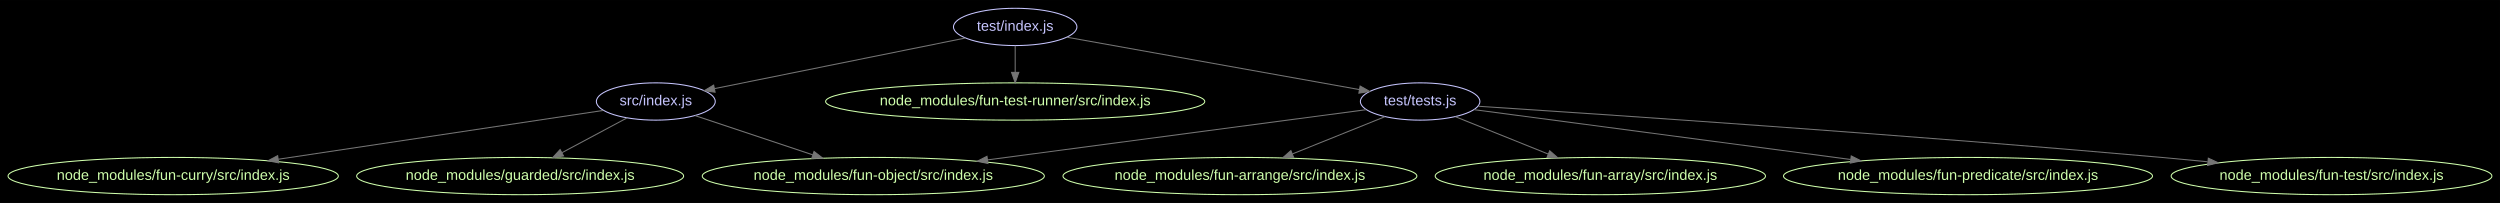
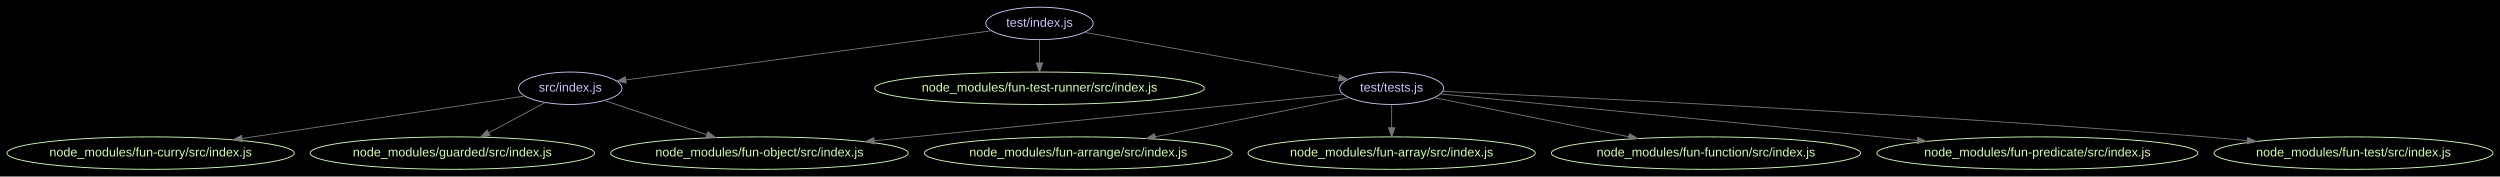
- <svg xmlns="http://www.w3.org/2000/svg" width="2414pt" height="196pt" viewBox="0.00 0.00 2413.91 195.98">
+ <svg xmlns="http://www.w3.org/2000/svg" width="2776pt" height="196pt" viewBox="0.00 0.00 2775.91 195.98">
  <g id="graph0" class="graph" transform="scale(1 1) rotate(0) translate(7.992 187.992)">
-     <polygon fill="#000000" stroke="none" points="-7.992,7.992 -7.992,-187.992 2405.91,-187.992 2405.91,7.992 -7.992,7.992" />
+     <polygon fill="#000000" stroke="none" points="-7.992,7.992 -7.992,-187.992 2767.91,-187.992 2767.91,7.992 -7.992,7.992" />
    <g id="node1" class="node">
      <ellipse fill="none" stroke="#c6c5fe" cx="625.236" cy="-90" rx="57.391" ry="18" />
      <text text-anchor="middle" x="625.236" y="-86.3" font-family="Arial" font-size="14.00" fill="#c6c5fe">src/index.js</text>
    </g>
    <g id="node2" class="node">
      <ellipse fill="none" stroke="#cfffac" cx="159.236" cy="-18" rx="159.472" ry="18" />
      <text text-anchor="middle" x="159.236" y="-14.3" font-family="Arial" font-size="14.00" fill="#cfffac">node_modules/fun-curry/src/index.js</text>
    </g>
    <g id="edge1" class="edge">
      <path fill="none" stroke="#757575" d="M574.479,-81.376C499.523,-70.116 357.668,-48.807 260.822,-34.26" />
      <polygon fill="#757575" stroke="#757575" points="261.123,-30.766 250.714,-32.741 260.083,-37.688 261.123,-30.766" />
    </g>
    <g id="node3" class="node">
      <ellipse fill="none" stroke="#cfffac" cx="835.236" cy="-18" rx="165.171" ry="18" />
      <text text-anchor="middle" x="835.236" y="-14.3" font-family="Arial" font-size="14.00" fill="#cfffac">node_modules/fun-object/src/index.js</text>
    </g>
    <g id="edge2" class="edge">
      <path fill="none" stroke="#757575" d="M663.265,-76.323C694.947,-65.763 740.591,-50.548 776.893,-38.447" />
      <polygon fill="#757575" stroke="#757575" points="778.005,-41.766 786.385,-35.284 775.792,-35.126 778.005,-41.766" />
    </g>
    <g id="node4" class="node">
      <ellipse fill="none" stroke="#cfffac" cx="494.236" cy="-18" rx="157.872" ry="18" />
      <text text-anchor="middle" x="494.236" y="-14.3" font-family="Arial" font-size="14.00" fill="#cfffac">node_modules/guarded/src/index.js</text>
    </g>
    <g id="edge3" class="edge">
      <path fill="none" stroke="#757575" d="M597.454,-74.155C579.218,-64.41 555.064,-51.504 534.707,-40.626" />
      <polygon fill="#757575" stroke="#757575" points="536.125,-37.415 525.655,-35.789 532.826,-43.589 536.125,-37.415" />
    </g>
    <g id="node5" class="node">
-       <ellipse fill="none" stroke="#c6c5fe" cx="972.236" cy="-162" rx="59.59" ry="18" />
-       <text text-anchor="middle" x="972.236" y="-158.3" font-family="Arial" font-size="14.00" fill="#c6c5fe">test/index.js</text>
+       <ellipse fill="none" stroke="#c6c5fe" cx="1146.24" cy="-162" rx="59.59" ry="18" />
+       <text text-anchor="middle" x="1146.24" y="-158.3" font-family="Arial" font-size="14.00" fill="#c6c5fe">test/index.js</text>
    </g>
    <g id="edge5" class="edge">
-       <path fill="none" stroke="#757575" d="M923.987,-151.267C860.574,-138.475 749.365,-116.04 681.984,-102.448" />
-       <polygon fill="#757575" stroke="#757575" points="682.461,-98.974 671.966,-100.427 681.077,-105.835 682.461,-98.974" />
+       <path fill="none" stroke="#757575" d="M1092.93,-153.838C995.67,-140.77 789.979,-113.134 686.873,-99.281" />
+       <polygon fill="#757575" stroke="#757575" points="687.299,-95.807 676.922,-97.944 686.367,-102.745 687.299,-95.807" />
    </g>
    <g id="node6" class="node">
-       <ellipse fill="none" stroke="#cfffac" cx="972.236" cy="-90" rx="183.068" ry="18" />
-       <text text-anchor="middle" x="972.236" y="-86.3" font-family="Arial" font-size="14.00" fill="#cfffac">node_modules/fun-test-runner/src/index.js</text>
+       <ellipse fill="none" stroke="#cfffac" cx="1146.24" cy="-90" rx="183.068" ry="18" />
+       <text text-anchor="middle" x="1146.24" y="-86.3" font-family="Arial" font-size="14.00" fill="#cfffac">node_modules/fun-test-runner/src/index.js</text>
    </g>
    <g id="edge4" class="edge">
-       <path fill="none" stroke="#757575" d="M972.236,-143.697C972.236,-135.983 972.236,-126.712 972.236,-118.112" />
-       <polygon fill="#757575" stroke="#757575" points="975.736,-118.104 972.236,-108.104 968.736,-118.104 975.736,-118.104" />
+       <path fill="none" stroke="#757575" d="M1146.24,-143.697C1146.24,-135.983 1146.24,-126.712 1146.24,-118.112" />
+       <polygon fill="#757575" stroke="#757575" points="1149.74,-118.104 1146.24,-108.104 1142.74,-118.104 1149.74,-118.104" />
    </g>
    <g id="node7" class="node">
-       <ellipse fill="none" stroke="#c6c5fe" cx="1363.24" cy="-90" rx="57.69" ry="18" />
-       <text text-anchor="middle" x="1363.24" y="-86.3" font-family="Arial" font-size="14.00" fill="#c6c5fe">test/tests.js</text>
+       <ellipse fill="none" stroke="#c6c5fe" cx="1537.24" cy="-90" rx="57.69" ry="18" />
+       <text text-anchor="middle" x="1537.24" y="-86.3" font-family="Arial" font-size="14.00" fill="#c6c5fe">test/tests.js</text>
    </g>
    <g id="edge6" class="edge">
-       <path fill="none" stroke="#757575" d="M1022.15,-152.063C1094.37,-139.135 1227.71,-115.263 1304.54,-101.508" />
-       <polygon fill="#757575" stroke="#757575" points="1305.31,-104.926 1314.54,-99.719 1304.08,-98.036 1305.31,-104.926" />
+       <path fill="none" stroke="#757575" d="M1196.15,-152.063C1268.37,-139.135 1401.71,-115.263 1478.54,-101.508" />
+       <polygon fill="#757575" stroke="#757575" points="1479.31,-104.926 1488.54,-99.719 1478.08,-98.036 1479.31,-104.926" />
    </g>
-     <g id="edge9" class="edge">
-       <path fill="none" stroke="#757575" d="M1311.16,-82.097C1226.62,-70.889 1057.69,-48.493 945.543,-33.624" />
-       <polygon fill="#757575" stroke="#757575" points="945.921,-30.144 935.547,-32.299 945.001,-37.083 945.921,-30.144" />
+     <g id="edge10" class="edge">
+       <path fill="none" stroke="#757575" d="M1483.03,-83.594C1372.33,-72.557 1117.72,-47.168 962.706,-31.711" />
+       <polygon fill="#757575" stroke="#757575" points="962.941,-28.217 952.643,-30.707 962.246,-35.182 962.941,-28.217" />
    </g>
    <g id="node8" class="node">
      <ellipse fill="none" stroke="#cfffac" cx="1189.24" cy="-18" rx="170.87" ry="18" />
      <text text-anchor="middle" x="1189.24" y="-14.3" font-family="Arial" font-size="14.00" fill="#cfffac">node_modules/fun-arrange/src/index.js</text>
    </g>
    <g id="edge7" class="edge">
-       <path fill="none" stroke="#757575" d="M1329.27,-75.337C1303.86,-65.114 1268.68,-50.962 1239.95,-39.401" />
-       <polygon fill="#757575" stroke="#757575" points="1241.05,-36.074 1230.47,-35.588 1238.44,-42.568 1241.05,-36.074" />
+       <path fill="none" stroke="#757575" d="M1489.94,-79.487C1434.77,-68.388 1342.47,-49.822 1274.65,-36.181" />
+       <polygon fill="#757575" stroke="#757575" points="1275.32,-32.746 1264.83,-34.205 1273.94,-39.609 1275.32,-32.746" />
    </g>
    <g id="node9" class="node">
      <ellipse fill="none" stroke="#cfffac" cx="1537.24" cy="-18" rx="159.472" ry="18" />
      <text text-anchor="middle" x="1537.24" y="-14.3" font-family="Arial" font-size="14.00" fill="#cfffac">node_modules/fun-array/src/index.js</text>
    </g>
    <g id="edge8" class="edge">
-       <path fill="none" stroke="#757575" d="M1397.2,-75.337C1422.7,-65.078 1458.03,-50.863 1486.83,-39.279" />
-       <polygon fill="#757575" stroke="#757575" points="1488.35,-42.441 1496.32,-35.461 1485.73,-35.947 1488.35,-42.441" />
+       <path fill="none" stroke="#757575" d="M1537.24,-71.697C1537.24,-63.983 1537.24,-54.712 1537.24,-46.112" />
+       <polygon fill="#757575" stroke="#757575" points="1540.74,-46.104 1537.24,-36.104 1533.74,-46.104 1540.74,-46.104" />
    </g>
    <g id="node10" class="node">
-       <ellipse fill="none" stroke="#cfffac" cx="1892.24" cy="-18" rx="178.168" ry="18" />
-       <text text-anchor="middle" x="1892.24" y="-14.3" font-family="Arial" font-size="14.00" fill="#cfffac">node_modules/fun-predicate/src/index.js</text>
+       <ellipse fill="none" stroke="#cfffac" cx="1886.24" cy="-18" rx="171.67" ry="18" />
+       <text text-anchor="middle" x="1886.24" y="-14.3" font-family="Arial" font-size="14.00" fill="#cfffac">node_modules/fun-function/src/index.js</text>
    </g>
-     <g id="edge10" class="edge">
-       <path fill="none" stroke="#757575" d="M1415.41,-82.097C1499.41,-70.981 1666.58,-48.86 1778.94,-33.992" />
-       <polygon fill="#757575" stroke="#757575" points="1779.5,-37.448 1788.96,-32.666 1778.59,-30.508 1779.5,-37.448" />
+     <g id="edge9" class="edge">
+       <path fill="none" stroke="#757575" d="M1584.67,-79.487C1640,-68.388 1732.57,-49.822 1800.58,-36.181" />
+       <polygon fill="#757575" stroke="#757575" points="1801.31,-39.604 1810.43,-34.205 1799.93,-32.74 1801.31,-39.604" />
    </g>
    <g id="node11" class="node">
-       <ellipse fill="none" stroke="#cfffac" cx="2243.24" cy="-18" rx="154.873" ry="18" />
-       <text text-anchor="middle" x="2243.24" y="-14.3" font-family="Arial" font-size="14.00" fill="#cfffac">node_modules/fun-test/src/index.js</text>
+       <ellipse fill="none" stroke="#cfffac" cx="2254.24" cy="-18" rx="178.168" ry="18" />
+       <text text-anchor="middle" x="2254.24" y="-14.3" font-family="Arial" font-size="14.00" fill="#cfffac">node_modules/fun-predicate/src/index.js</text>
    </g>
    <g id="edge11" class="edge">
-       <path fill="none" stroke="#757575" d="M1419.44,-85.404C1540.27,-77.549 1833.72,-57.807 2079.24,-36 2093.6,-34.724 2108.66,-33.292 2123.59,-31.815" />
-       <polygon fill="#757575" stroke="#757575" points="2124.29,-35.263 2133.89,-30.787 2123.59,-28.297 2124.29,-35.263" />
+       <path fill="none" stroke="#757575" d="M1591.72,-83.681C1703.48,-72.77 1961.53,-47.577 2120.57,-32.049" />
+       <polygon fill="#757575" stroke="#757575" points="2121.29,-35.496 2130.9,-31.041 2120.61,-28.529 2121.29,-35.496" />
+     </g>
+     <g id="node12" class="node">
+       <ellipse fill="none" stroke="#cfffac" cx="2605.24" cy="-18" rx="154.873" ry="18" />
+       <text text-anchor="middle" x="2605.24" y="-14.3" font-family="Arial" font-size="14.00" fill="#cfffac">node_modules/fun-test/src/index.js</text>
+     </g>
+     <g id="edge12" class="edge">
+       <path fill="none" stroke="#757575" d="M1594.15,-86.549C1736.85,-80.21 2121.37,-61.942 2441.24,-36 2456.1,-34.795 2471.7,-33.376 2487.13,-31.881" />
+       <polygon fill="#757575" stroke="#757575" points="2487.62,-35.349 2497.23,-30.889 2486.94,-28.383 2487.62,-35.349" />
    </g>
  </g>
</svg>
